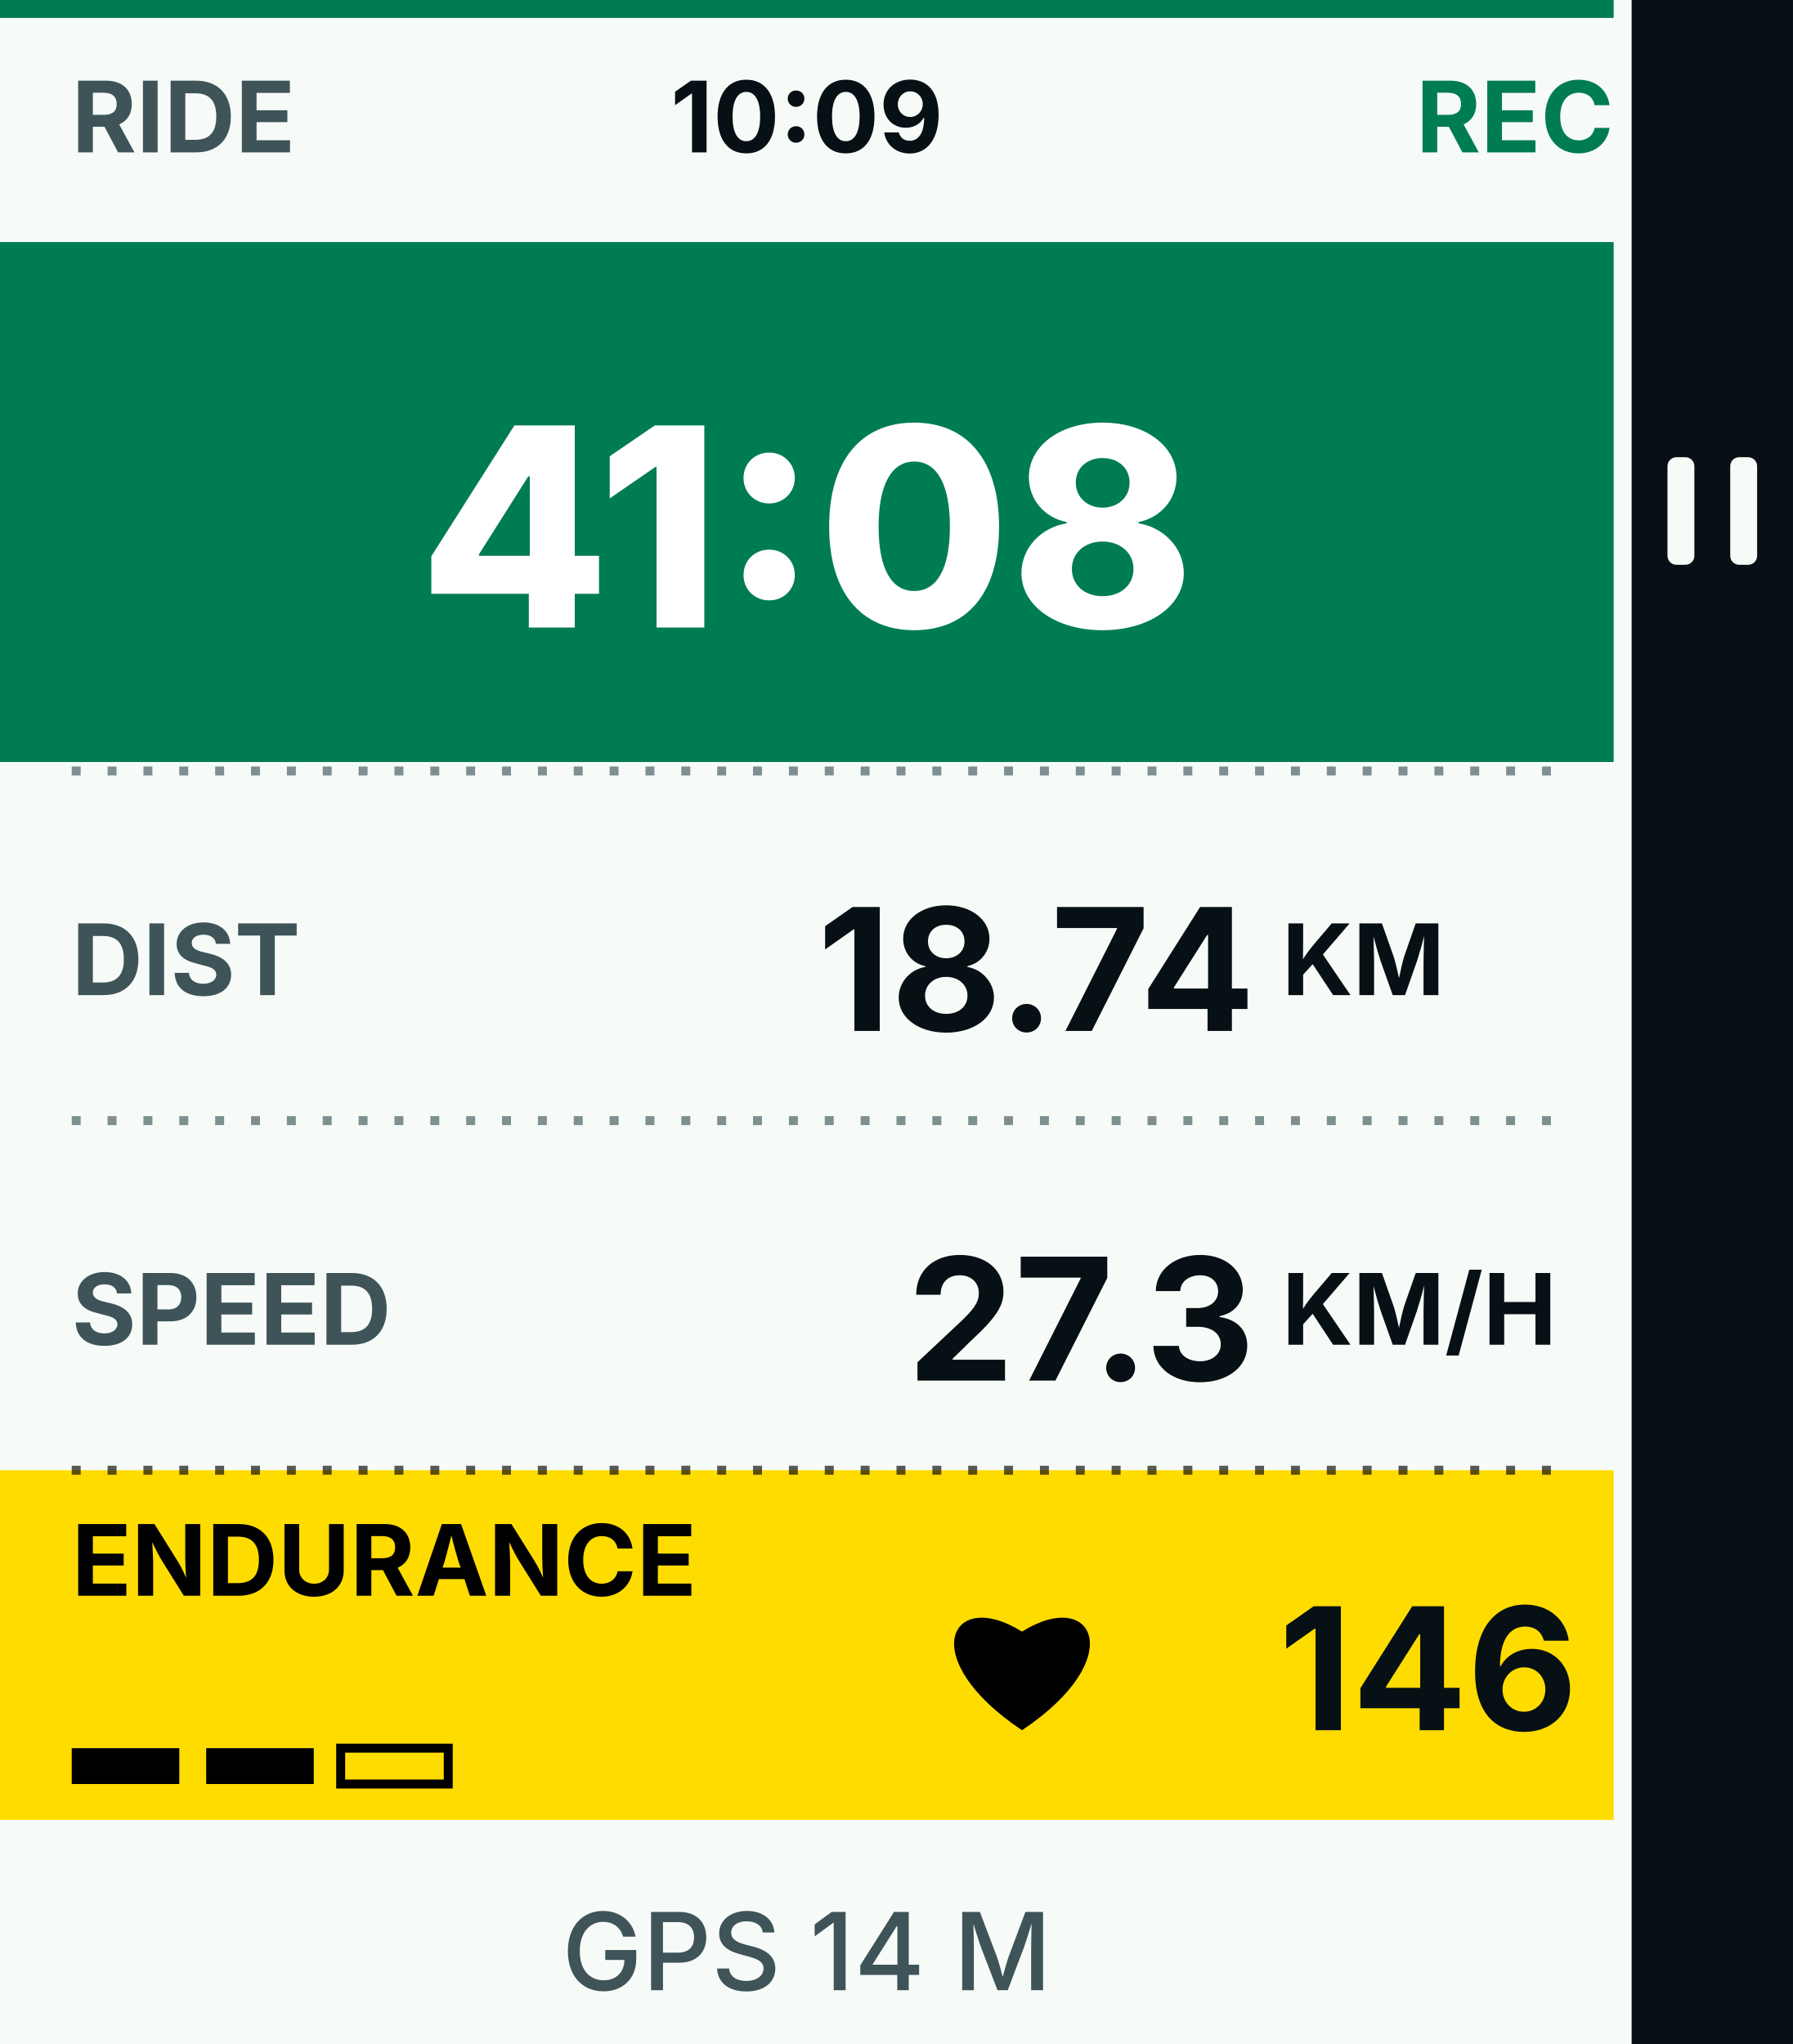
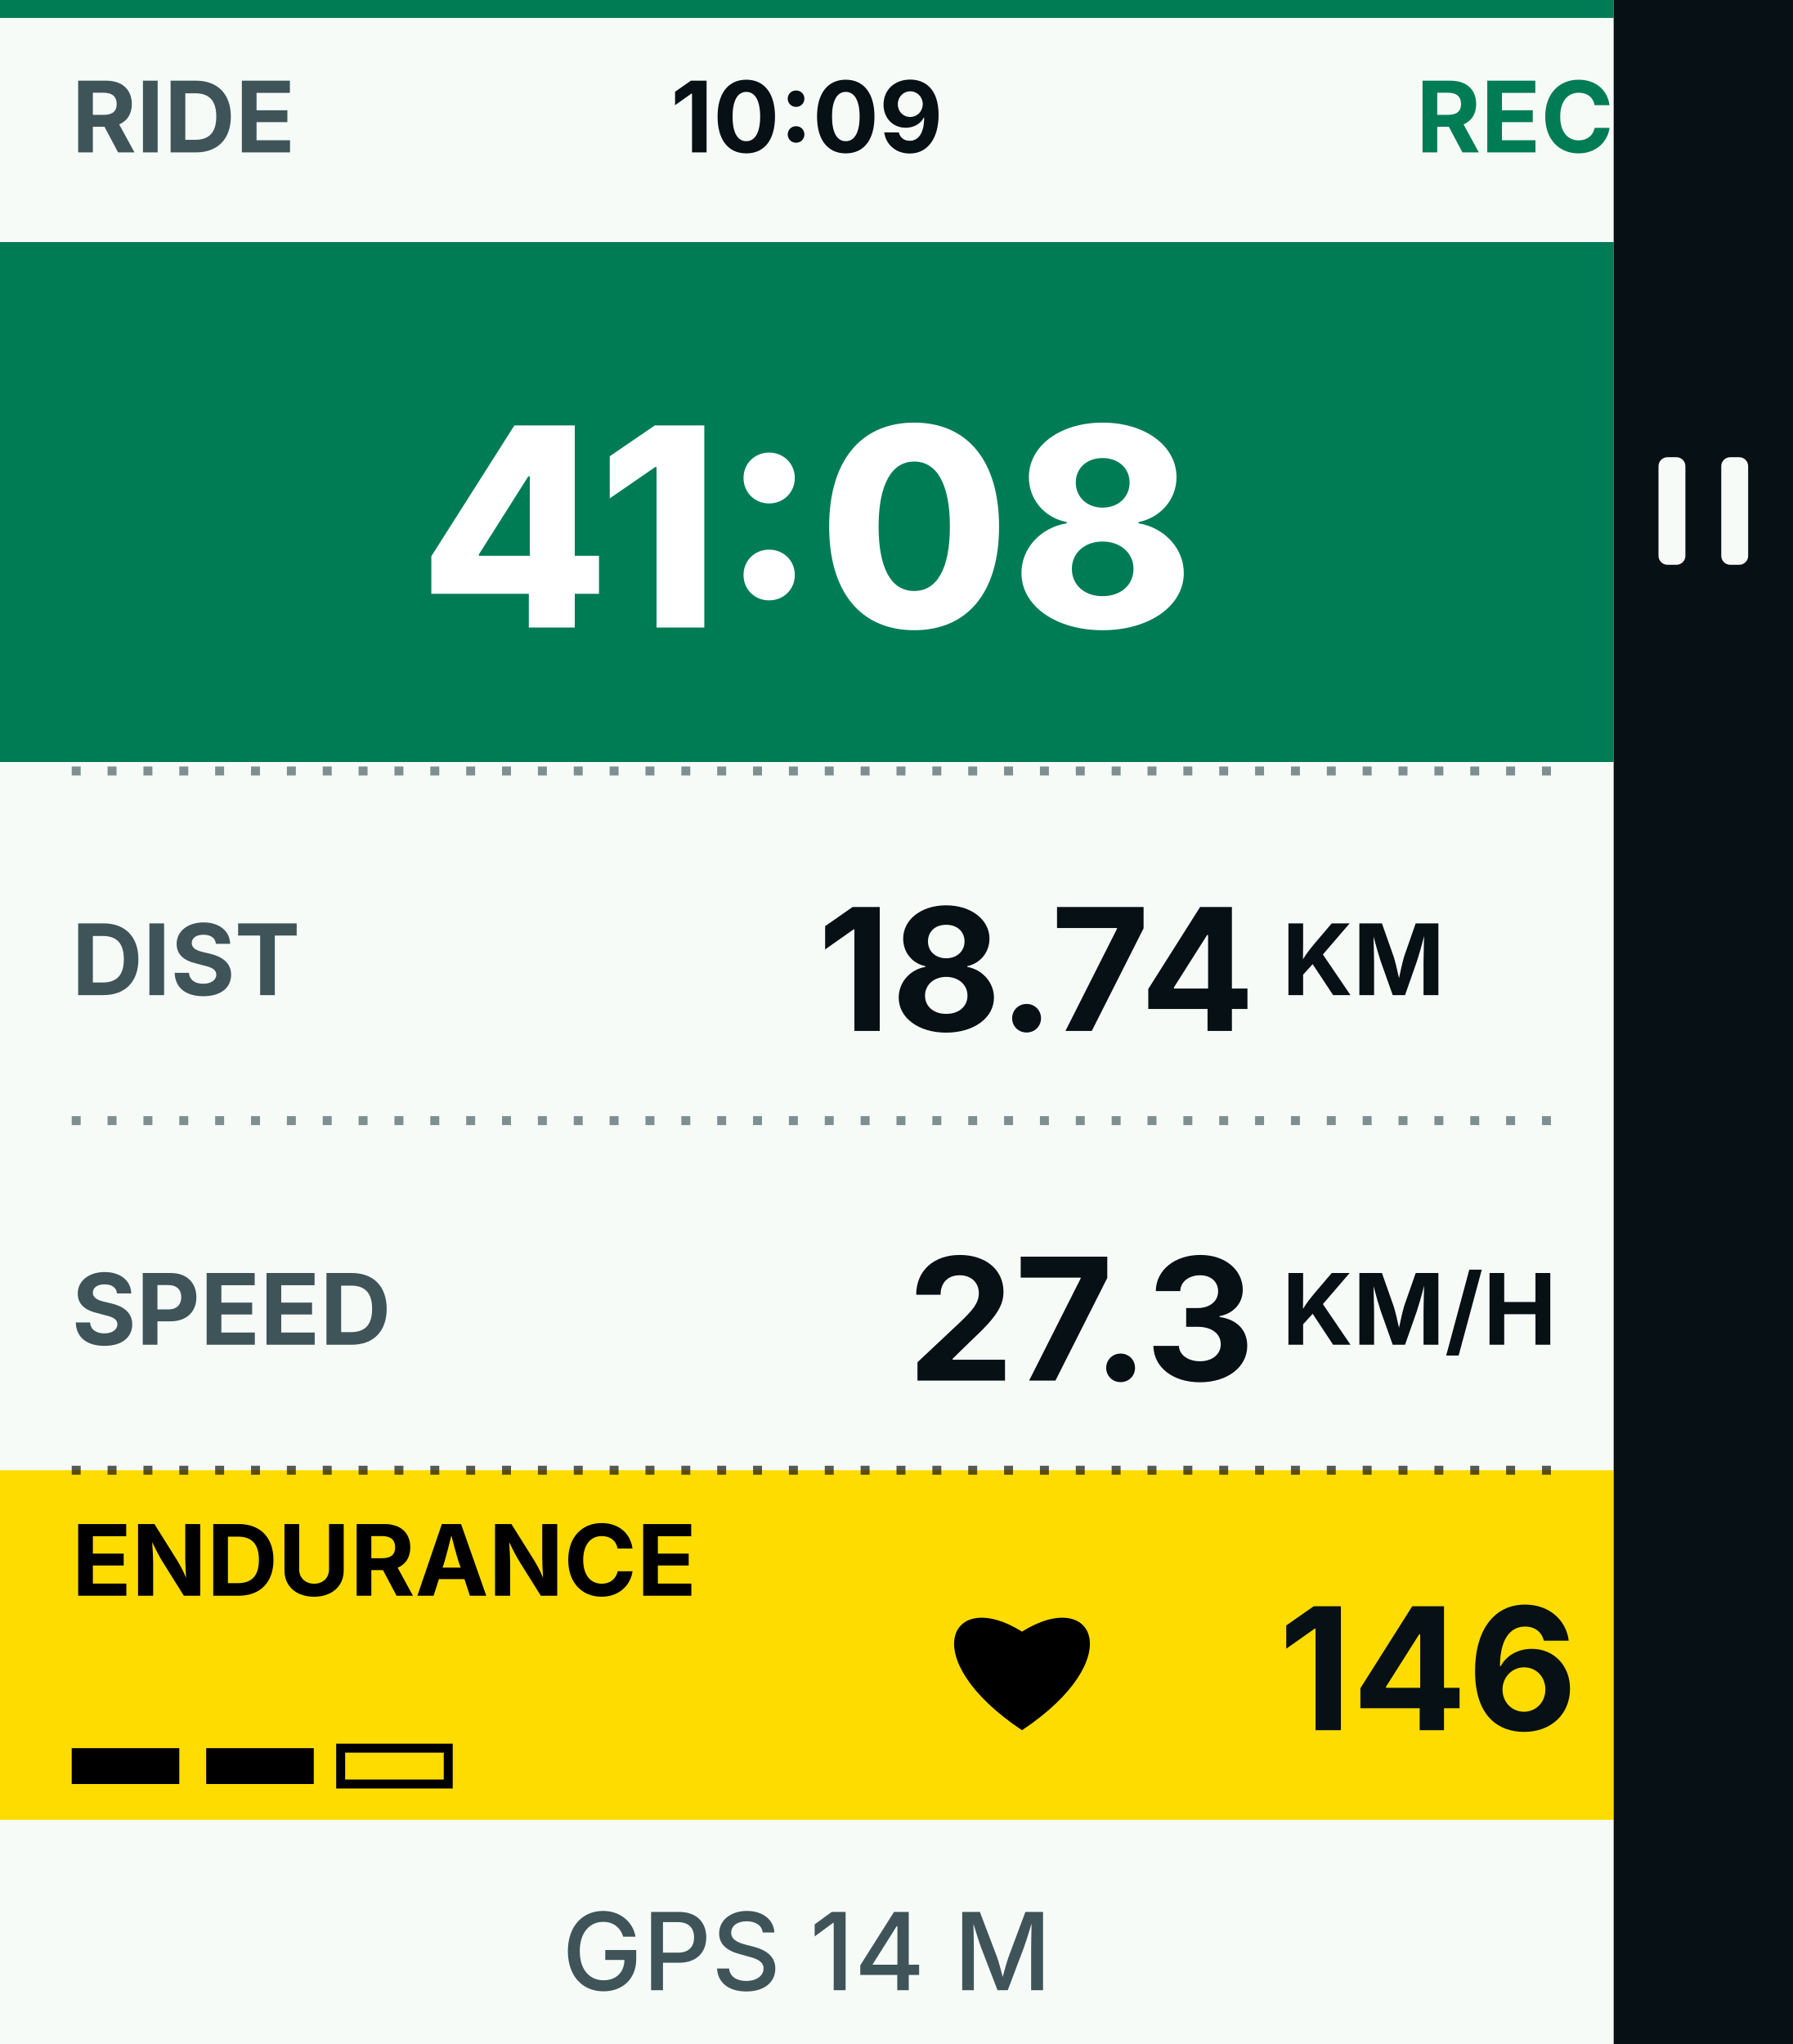
<svg xmlns="http://www.w3.org/2000/svg" width="400" height="456" viewBox="0 0 200 228">
  <style>
  .status { font: 700 11px -apple-system, BlinkMacSystemFont, "Segoe UI", sans-serif; letter-spacing: 0; }
  .timer { font: 800 31px -apple-system, BlinkMacSystemFont, "Segoe UI", sans-serif; letter-spacing: 0; }
  .label { font: 500 13px -apple-system, BlinkMacSystemFont, "Segoe UI", sans-serif; fill: #3e5459; letter-spacing: 0; }
  .value { font: 750 19px -apple-system, BlinkMacSystemFont, "Segoe UI", sans-serif; fill: #071014; letter-spacing: 0; }
  .menu { font: 750 16px -apple-system, BlinkMacSystemFont, "Segoe UI", sans-serif; letter-spacing: 0; }
  .footer { font: 500 12px -apple-system, BlinkMacSystemFont, "Segoe UI", sans-serif; fill: #3e5459; letter-spacing: 0; }
  .title { font: 750 20px -apple-system, BlinkMacSystemFont, "Segoe UI", sans-serif; letter-spacing: 0; }
</style>
  <rect width="200" height="228" fill="#f7fbf8" />
  <rect width="180" height="2" fill="#007c54" />
  <text x="8" y="17" class="status" fill="#3e5459">RIDE</text>
  <text x="90" y="17" class="status" fill="#071014" text-anchor="middle">10:09</text>
  <text x="180" y="17" class="status" fill="#007c54" text-anchor="end">REC</text>
  <rect x="0" y="27" width="180" height="58" fill="#007c54" />
  <text x="90" y="70" class="timer" fill="#ffffff" text-anchor="middle">41:08</text>
  <line x1="8" y1="86" x2="176" y2="86" stroke="#3e5459" stroke-width="1" stroke-dasharray="1 3" opacity="0.65" />
  <text x="8" y="111" class="status" fill="#3e5459">DIST</text>
  <text x="140" y="115" class="value" text-anchor="end">18.74</text>
  <text x="143" y="111" class="status" fill="#071014">KM</text>
  <line x1="8" y1="125" x2="176" y2="125" stroke="#3e5459" stroke-width="1" stroke-dasharray="1 3" opacity="0.65" />
  <text x="8" y="150" class="status" fill="#3e5459">SPEED</text>
  <text x="140" y="154" class="value" text-anchor="end">27.3</text>
  <text x="143" y="150" class="status" fill="#071014">KM/H</text>
  <rect x="0" y="164" width="180" height="39" fill="#ffdc00" />
  <line x1="8" y1="164" x2="176" y2="164" stroke="#000000" stroke-width="1" stroke-dasharray="1 3" opacity="0.65" />
  <text x="8" y="178" class="status" fill="#000000">ENDURANCE</text>
  <path d="M 114 193 C 102 185, 106 177, 114 182 C 122 177, 126 185, 114 193 Z" fill="#000000" />
  <text x="176" y="193" class="value" fill="#000000" text-anchor="end">146</text>
  <rect x="8" y="195" width="12" height="4" fill="#000000" />
  <rect x="23" y="195" width="12" height="4" fill="#000000" />
  <rect x="38" y="195" width="12" height="4" fill="none" stroke="#000000" stroke-width="1" />
  <text x="90" y="222" class="footer" text-anchor="middle">GPS 14 M</text>
-   <rect x="182" y="0" width="18" height="228" fill="#071014" />
+   <rect x="180" y="0" width="20" height="228" fill="#071014" />
  <g fill="#f7fbf8">
-     <rect x="186" y="51" width="3" height="12" rx="1" />
-     <rect x="193" y="51" width="3" height="12" rx="1" />
+     <rect x="185" y="51" width="3" height="12" rx="1" />
+     <rect x="192" y="51" width="3" height="12" rx="1" />
  </g>
</svg>
